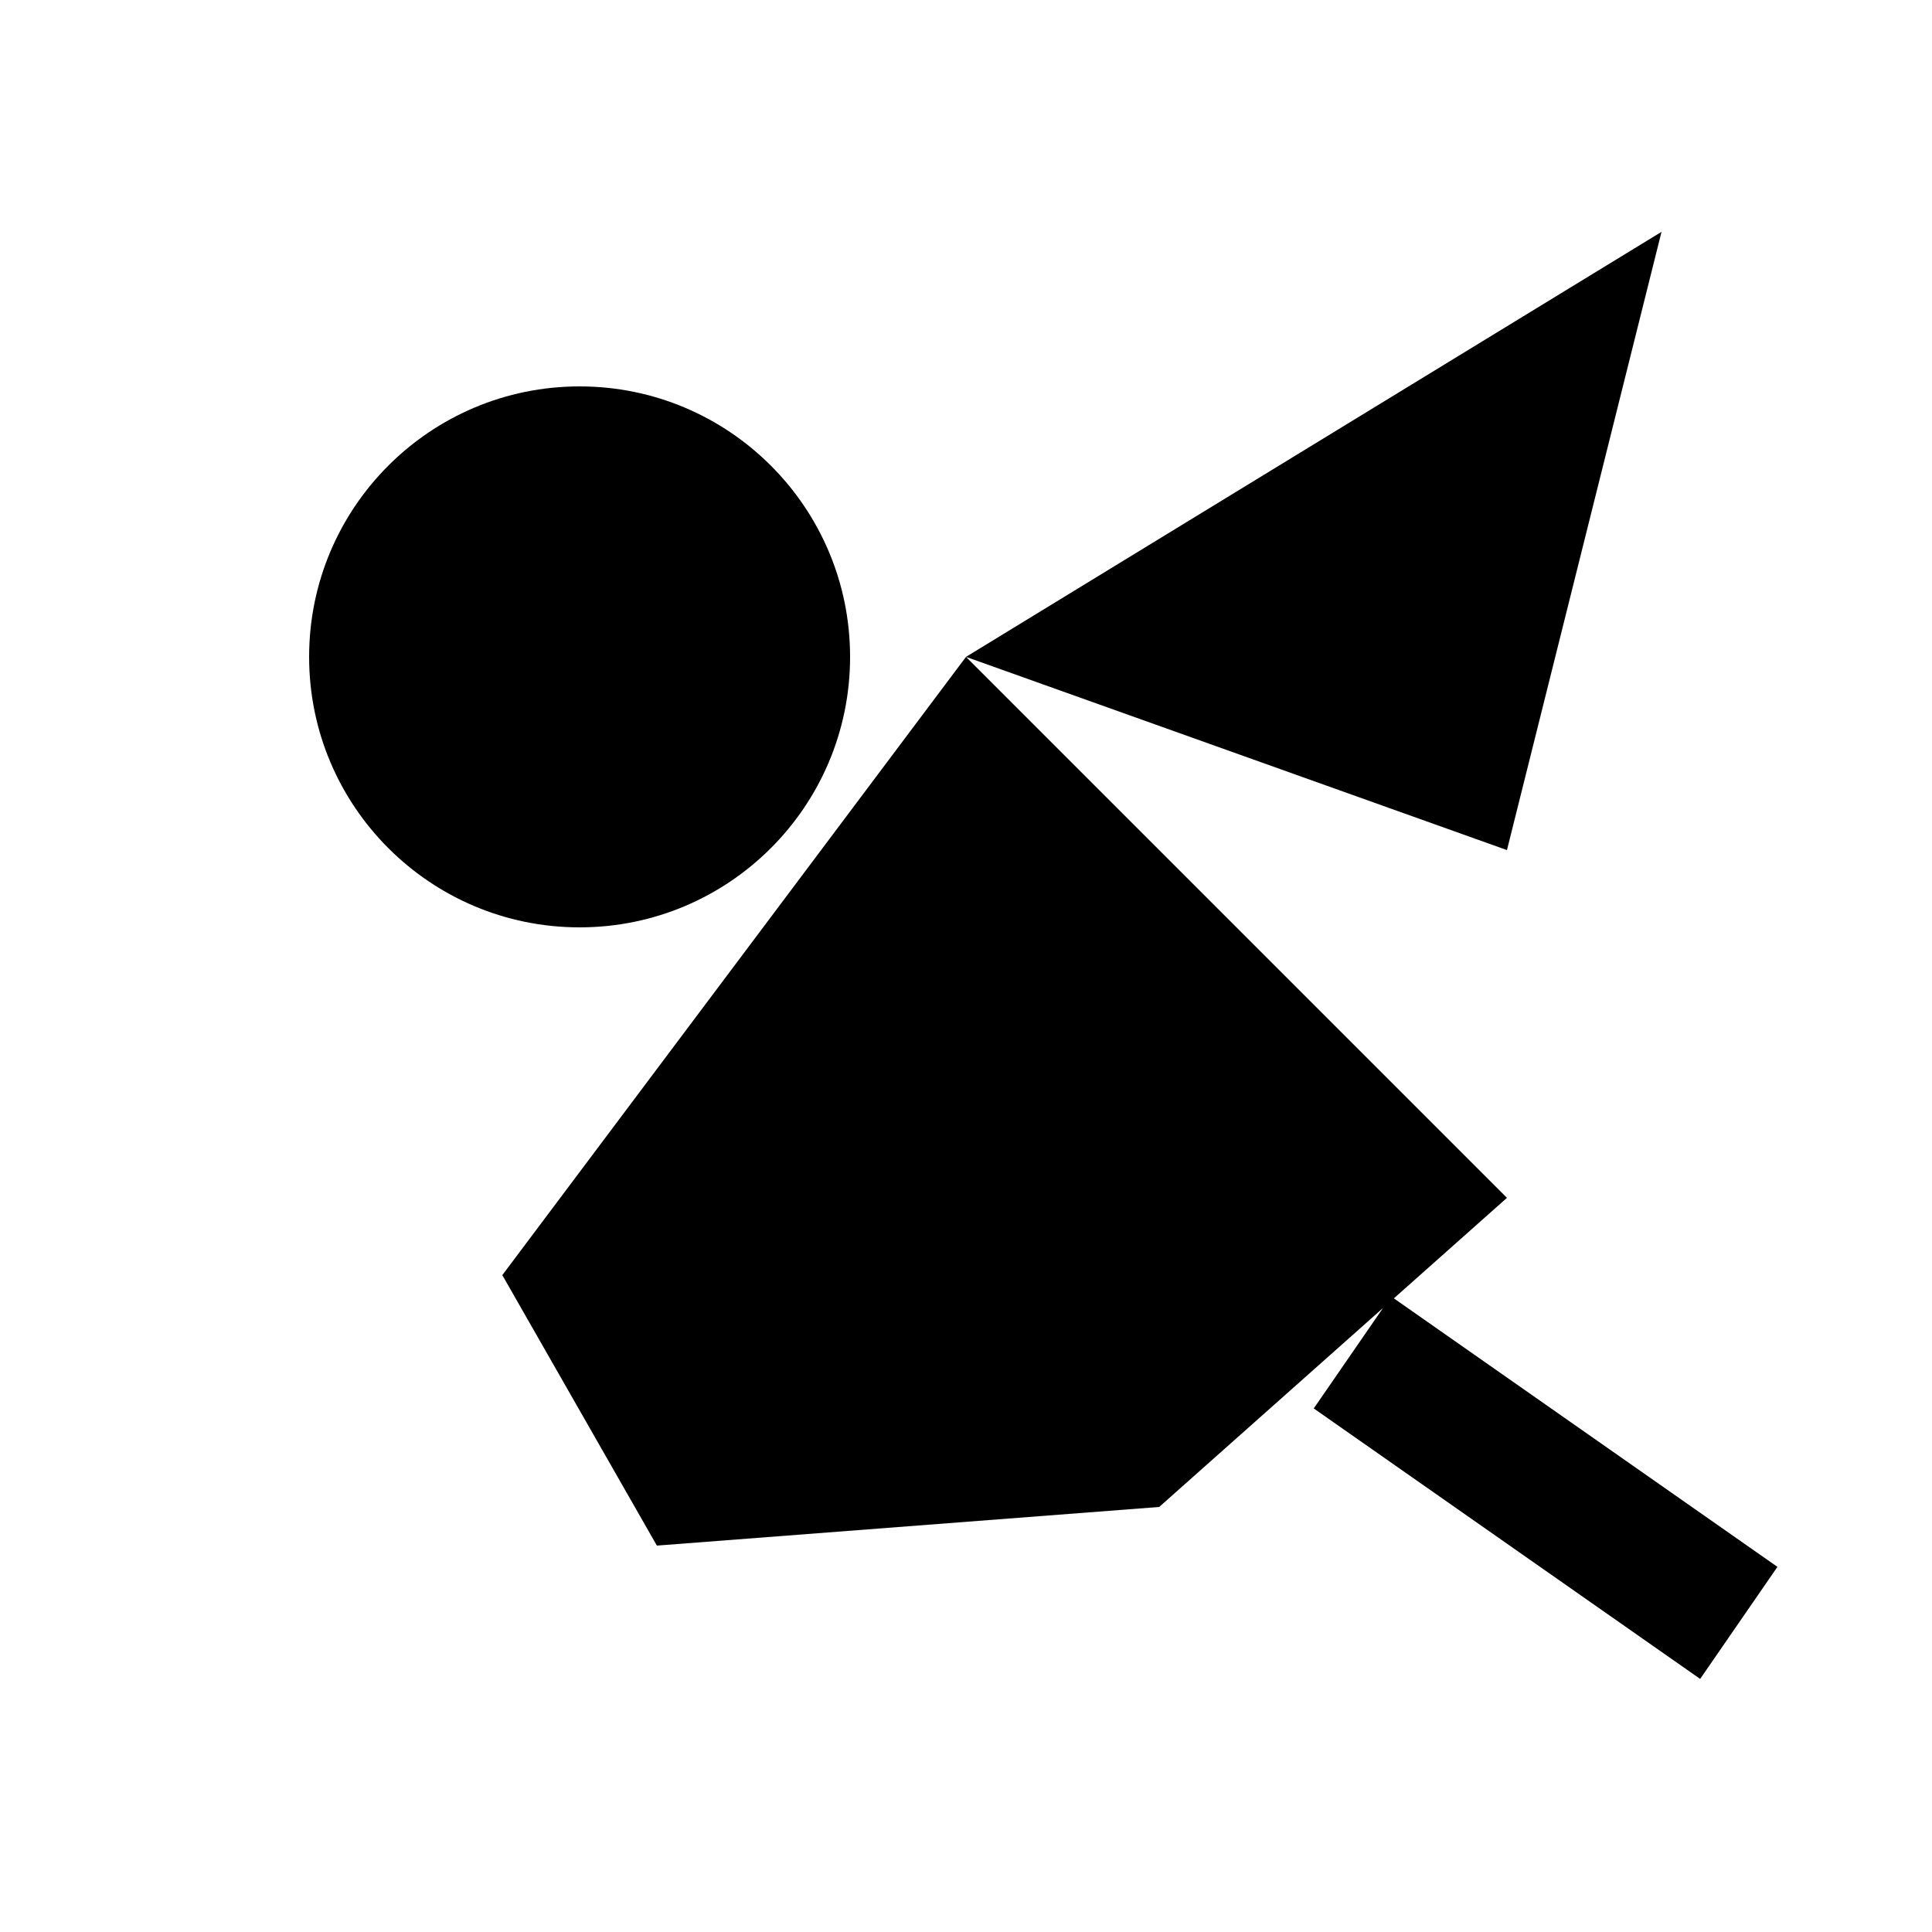
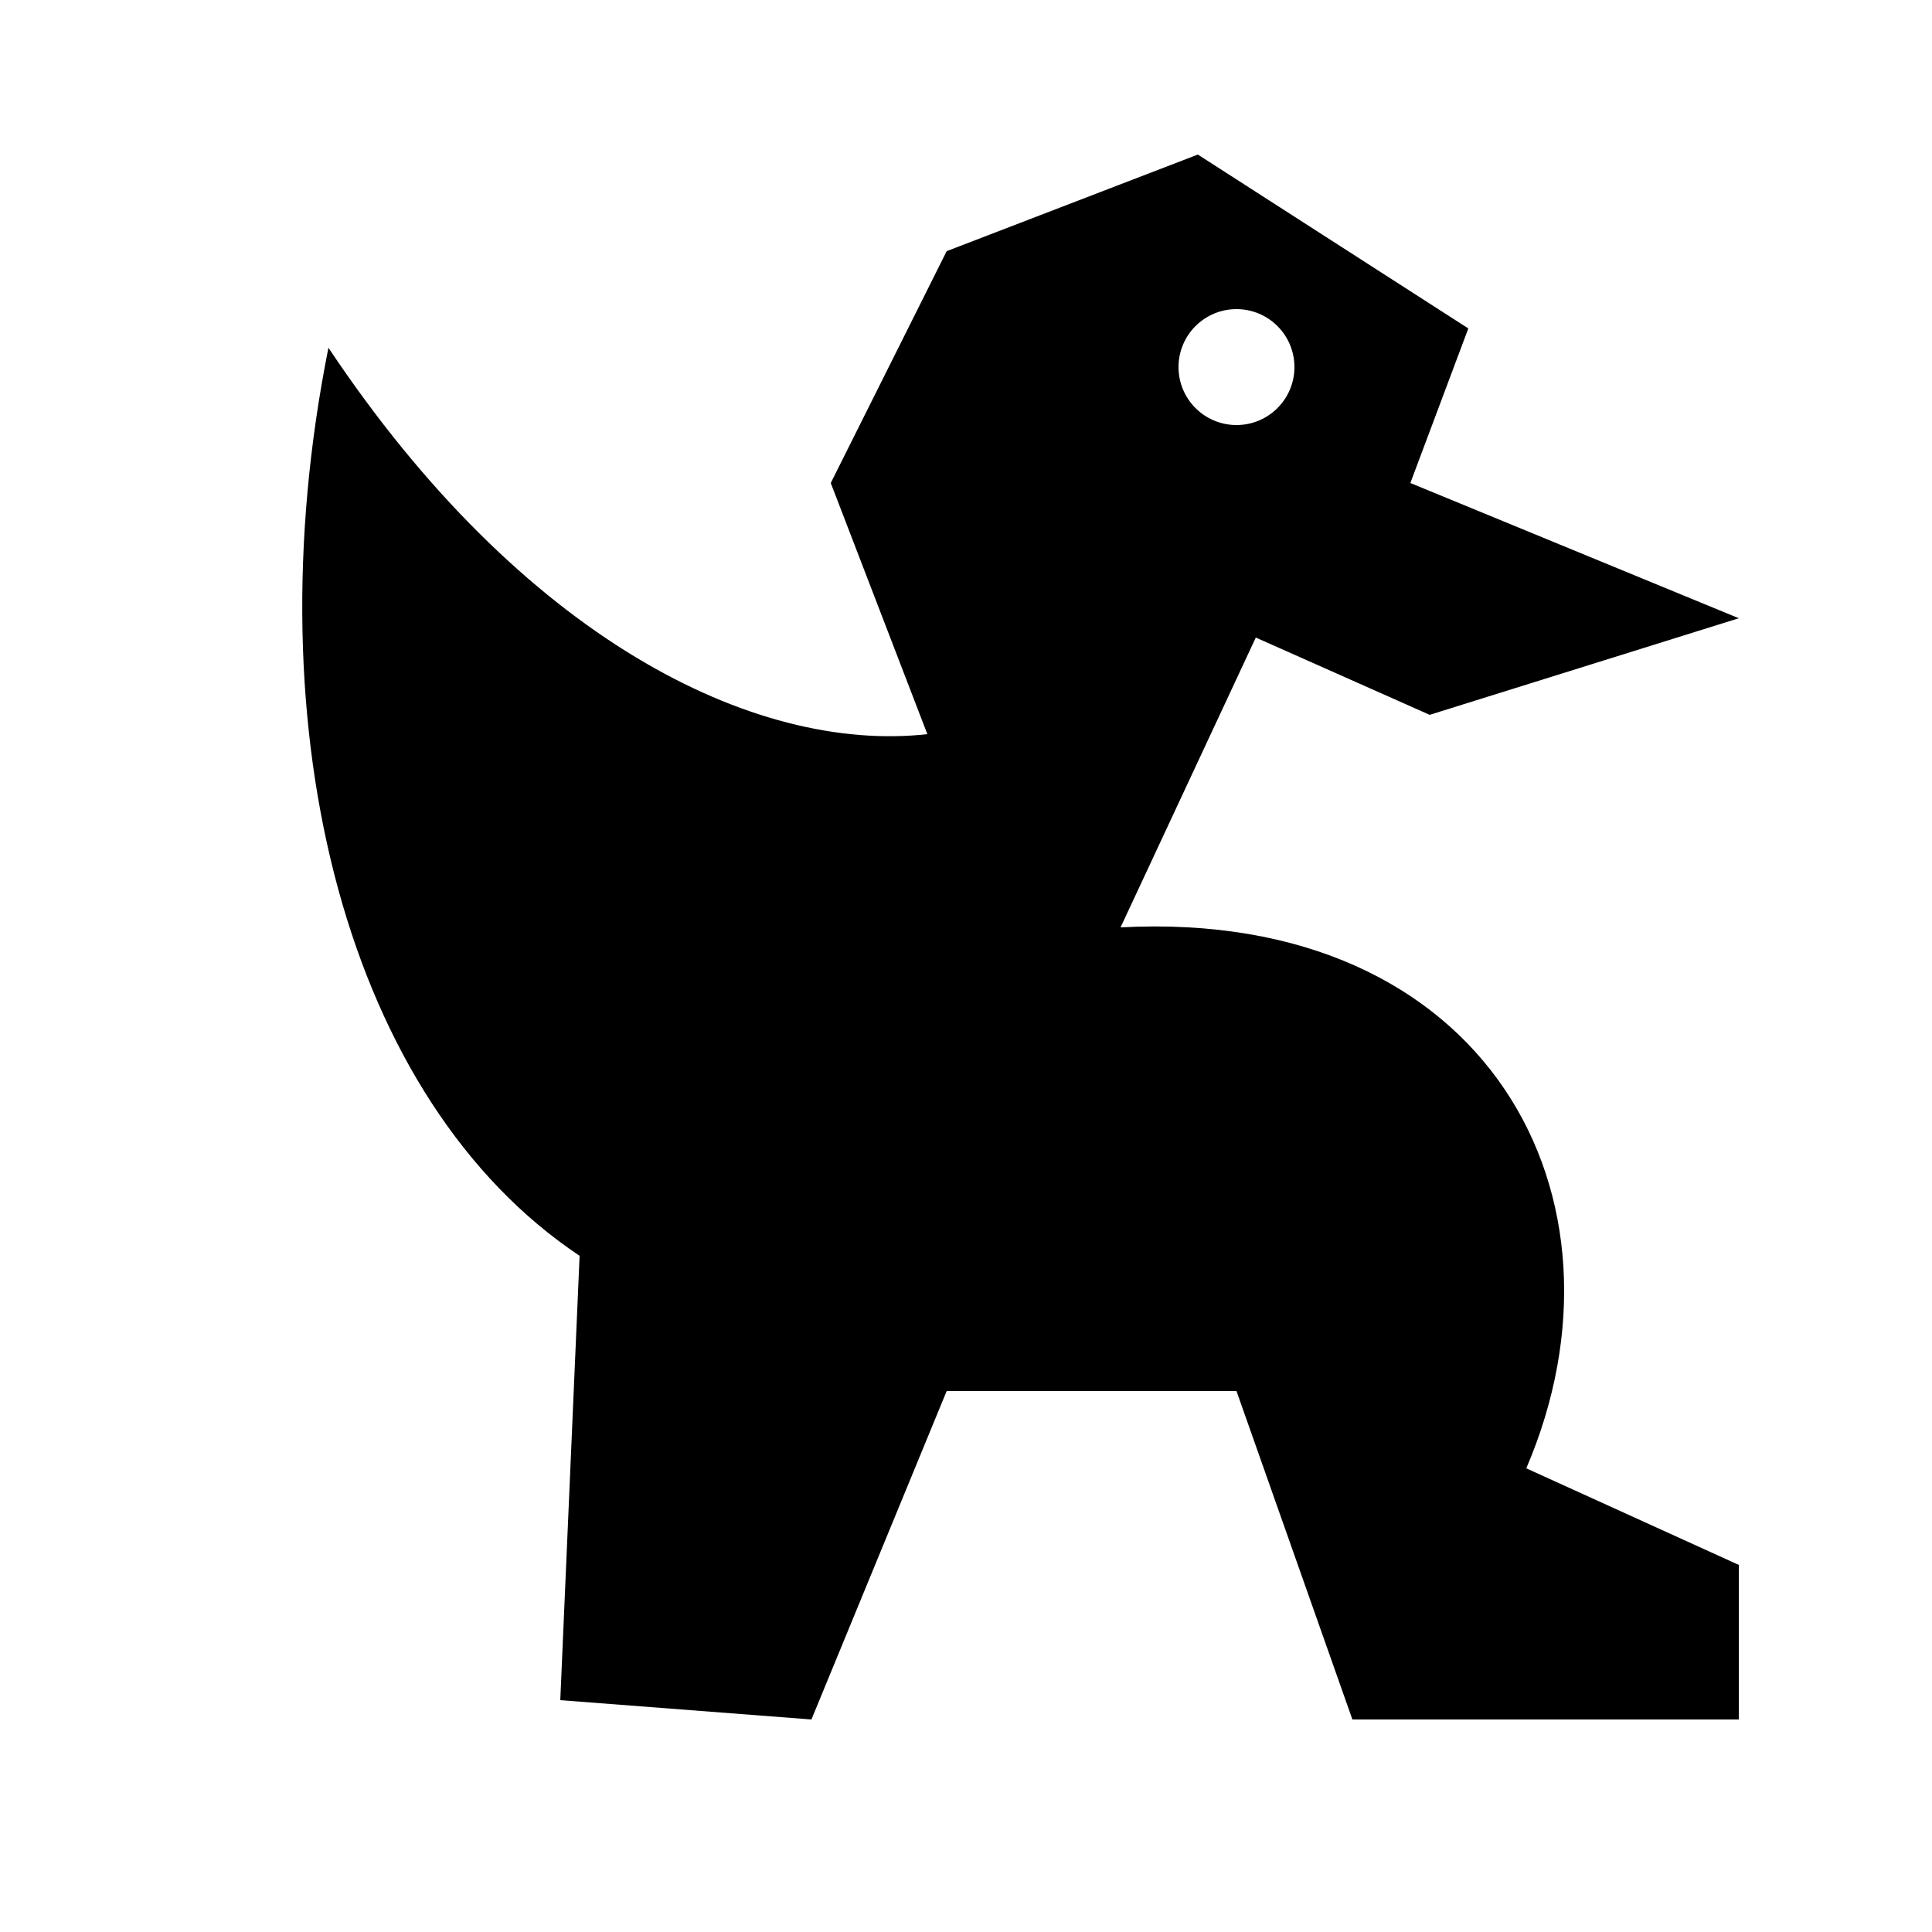
<svg xmlns="http://www.w3.org/2000/svg" viewBox="0 0 100 100" fill="currentColor">
-   <path d="M26 66L50 34L78 62L60 78L34 80ZM16 34A14 14 0 1 1 44 34A14 14 0 1 1 16 34ZM16 34L30 26L30 42ZM50 34L86 12L78 44ZM72 67.1L92 81.1L88 86.9L68 72.9Z" />
+   <path fill-rule="evenodd" d="M29 88L30 65C18 57 13 38 17 18C27 33 39 39 48 38L43 25L49 13L62 8L76 17L73 25L90 32L74 37L65 33L58 48C77 47 85 62 79 76L90 81L90 89L70 89L64 72L49 72L42 89ZM61 19A3 3 0 1 0 67 19A3 3 0 1 0 61 19Z" />
</svg>
